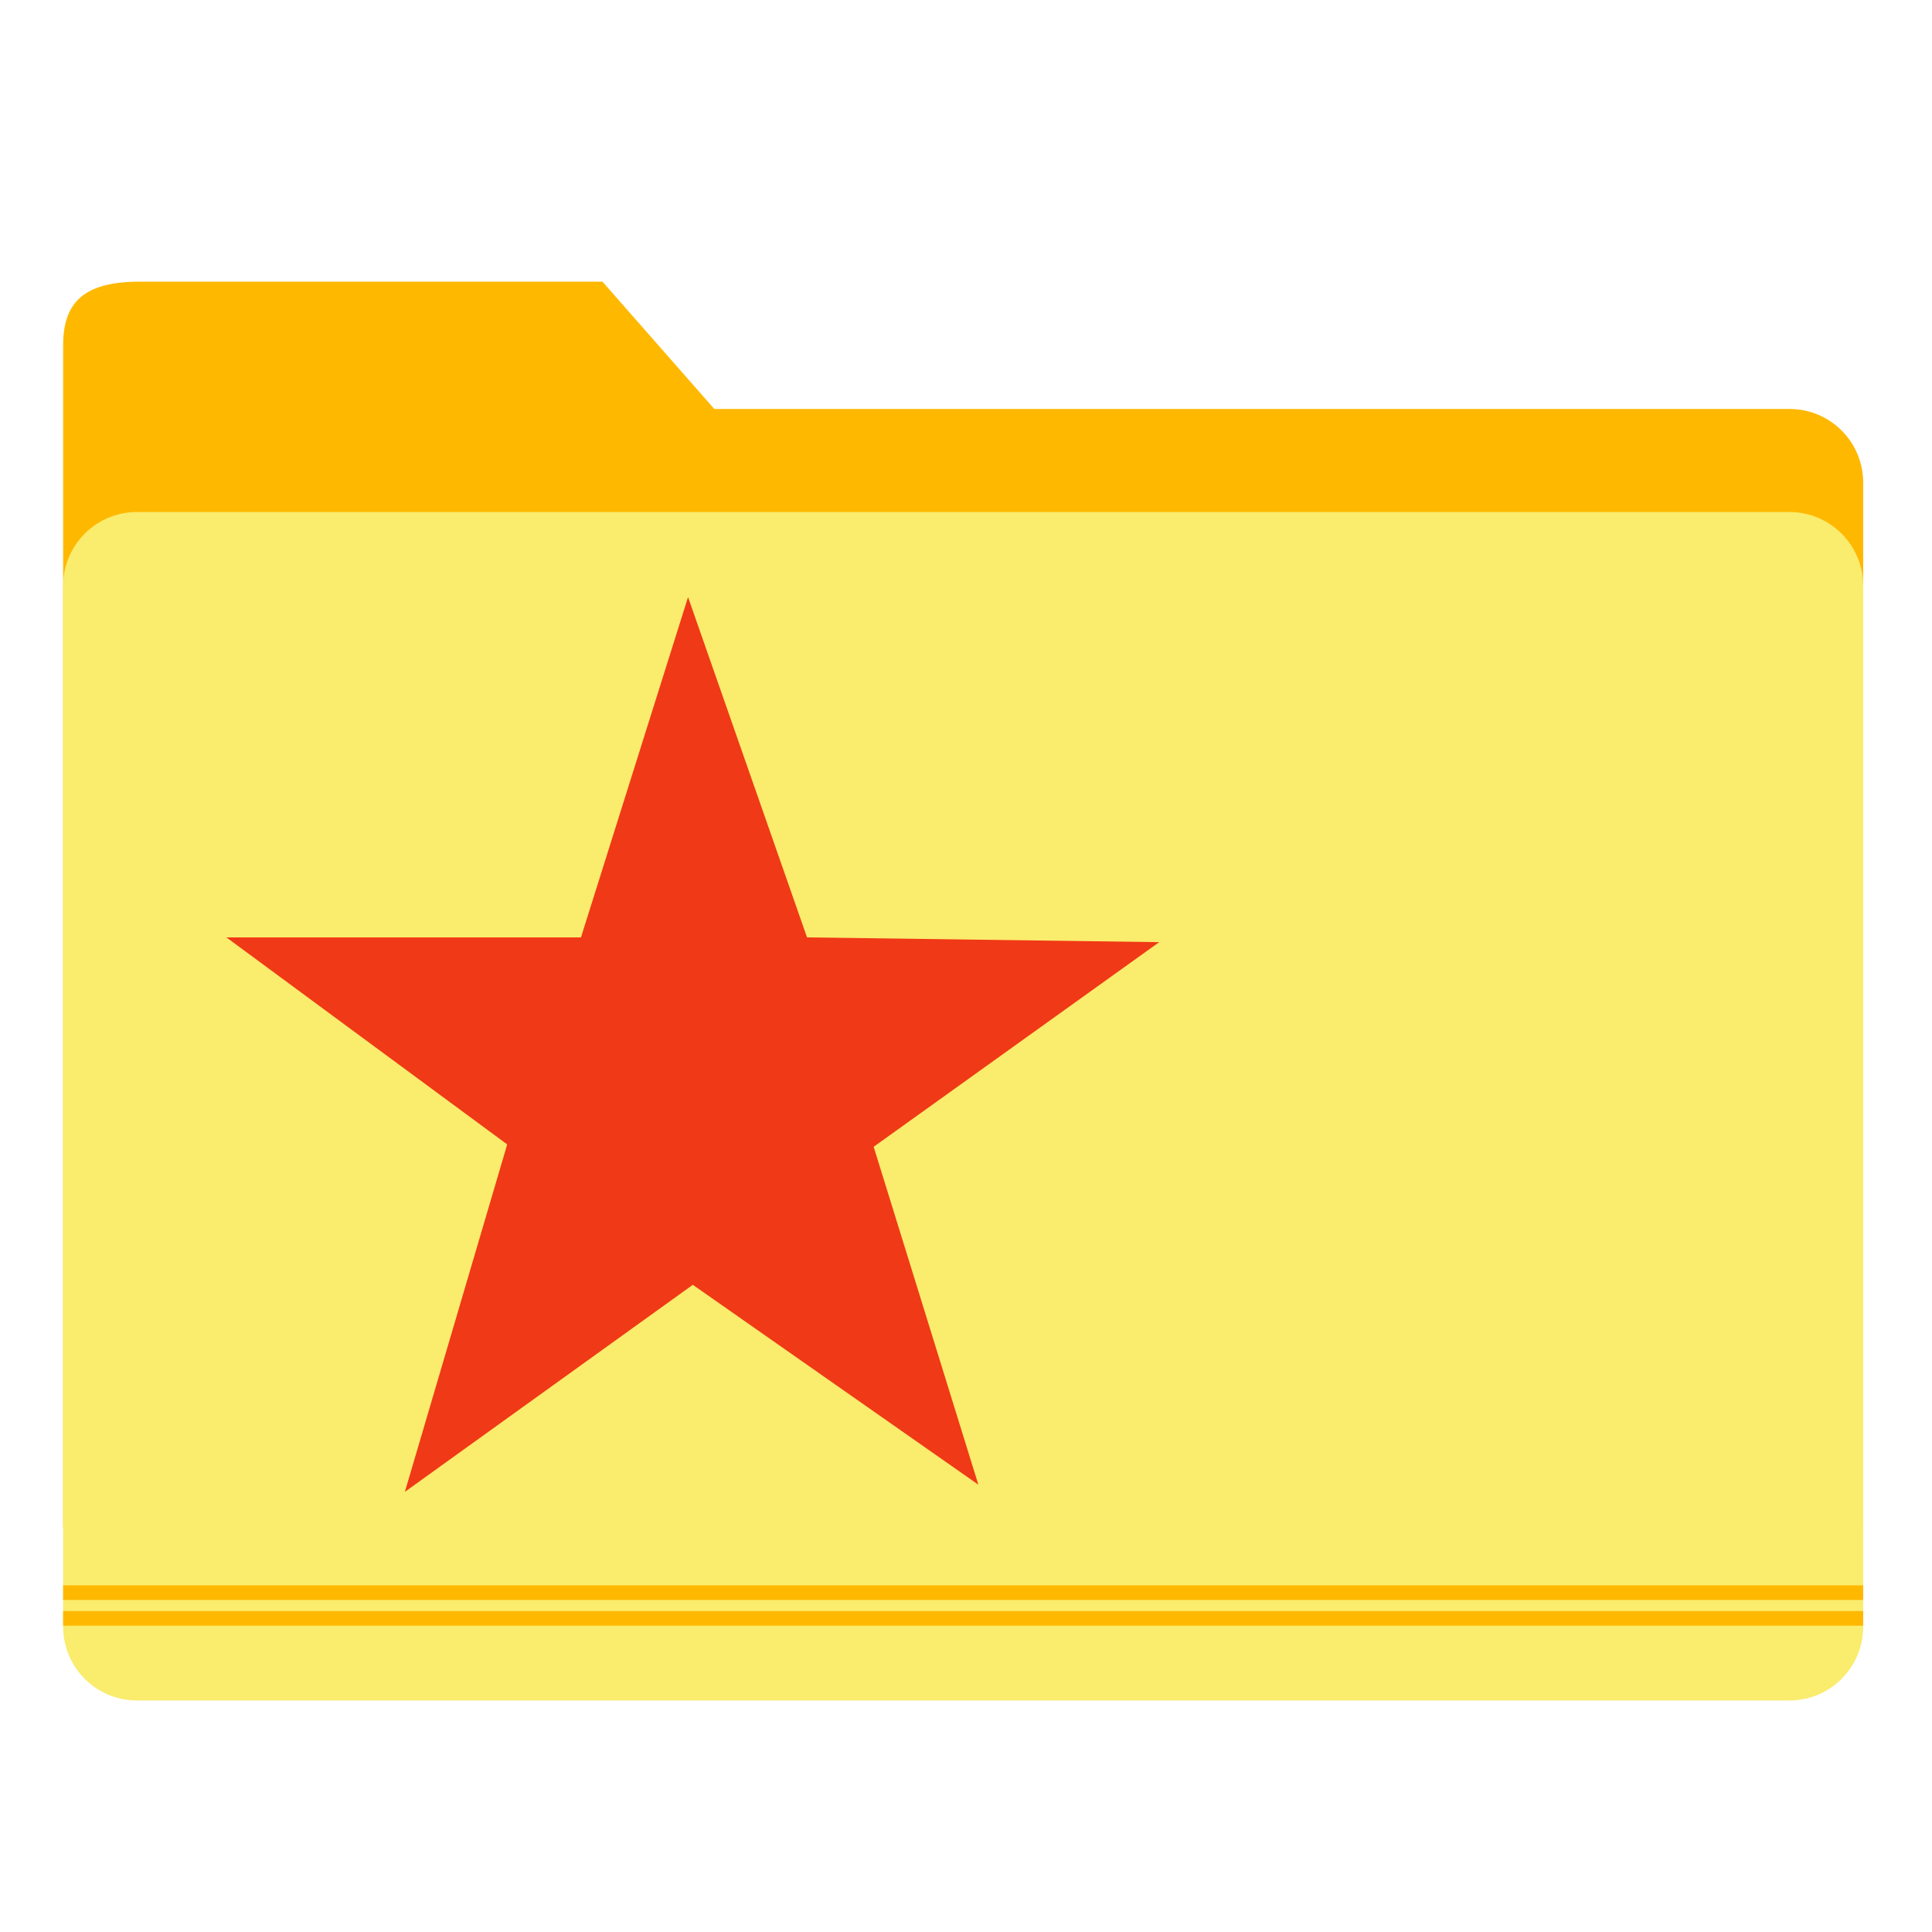
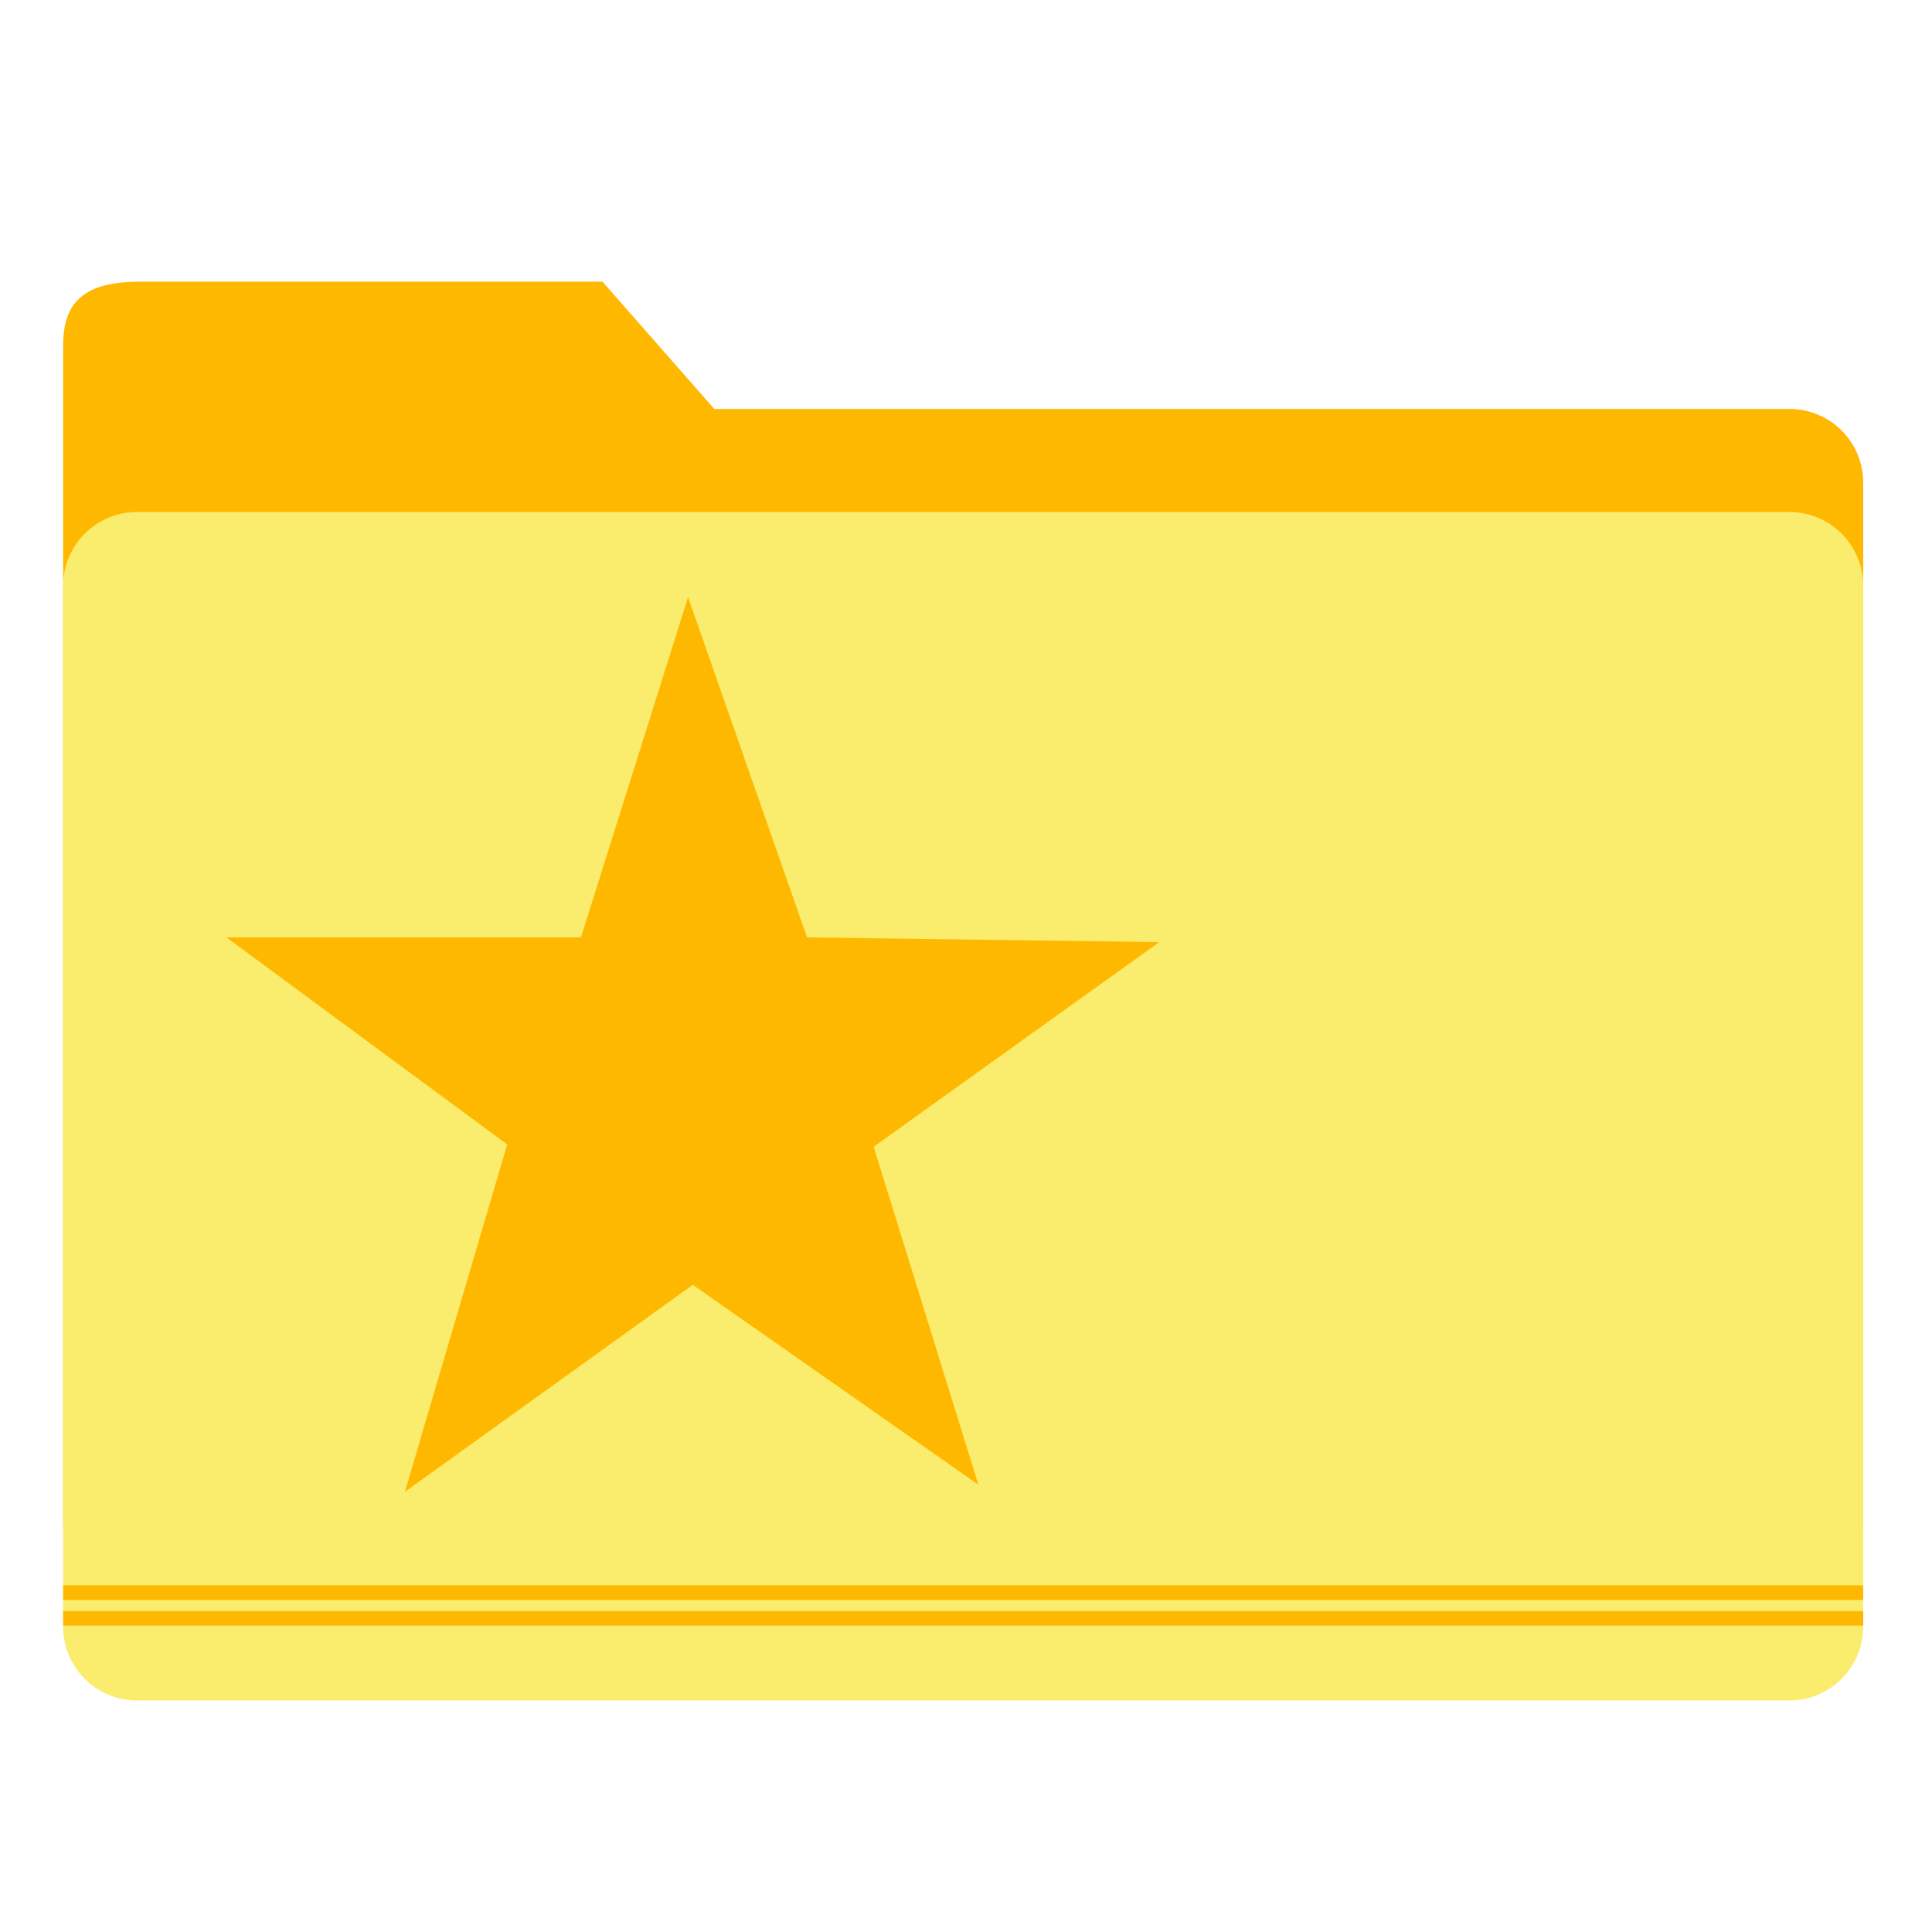
<svg xmlns="http://www.w3.org/2000/svg" width="512" height="512" id="svg2" version="1.1">
  <defs id="defs4" />
  <g id="layer1" transform="translate(0,-540.3622)">
-     <g id="g4158">
+     <g id="g4146">
      <g id="g4408" transform="translate(1.37e-4,-3.812793e-4)">
        <path style="opacity:1;fill:#ffb800;fill-opacity:1;stroke:none;stroke-width:0.5;stroke-linecap:round;stroke-miterlimit:4;stroke-dasharray:none;stroke-opacity:1" d="m 36.291,615.007 123.371,0 29.63,33.733 284.917,0 c 10.835,0 19.558,8.723 19.558,19.558 l 0,275.841 c 0,10.835 -8.723,19.558 -19.558,19.558 l -437.917,0 c -10.835,0 -19.558,-8.723 -19.558,-19.558 l 0,-312.255 c 0,-10.835 4.892,-16.681 19.558,-16.877 z" id="rect4150" />
        <rect style="opacity:1;fill:#faec6d;fill-opacity:1;stroke:none;stroke-width:0.5;stroke-linecap:round;stroke-miterlimit:4;stroke-dasharray:none;stroke-opacity:1" id="rect3348" width="477.033" height="314.957" x="16.733" y="676.05" ry="19.558" />
        <path style="opacity:1;fill:#ffb800;fill-opacity:1;stroke:none;stroke-width:0.5;stroke-linecap:round;stroke-miterlimit:4;stroke-dasharray:none;stroke-opacity:1" d="m 16.732,967.312 0,3.877 477.03,0 0,-3.877 -477.03,0 z" id="rect4153" />
        <path id="path4159" d="m 16.732,960.491 0,3.877 477.03,0 0,-3.877 -477.03,0 z" style="opacity:1;fill:#ffb800;fill-opacity:1;stroke:none;stroke-width:0.5;stroke-linecap:round;stroke-miterlimit:4;stroke-dasharray:none;stroke-opacity:1" />
      </g>
-       <path id="path2997" d="m 182.34,698.602 -28.378,90.178 -93.962,0 74.413,54.864 -27.117,92.07 76.305,-54.864 75.674,52.972 -27.747,-89.548 75.674,-54.233 -93.331,-1.261 z" style="fill:#f03916;fill-opacity:1;stroke:none;stroke-width:1.766px;stroke-linecap:butt;stroke-linejoin:miter;stroke-opacity:1" />
+       <path id="path2997" d="m 182.34,698.602 -28.378,90.178 -93.962,0 74.413,54.864 -27.117,92.07 76.305,-54.864 75.674,52.972 -27.747,-89.548 75.674,-54.233 -93.331,-1.261 z" style="fill:#ffb800;fill-opacity:1;stroke:none;stroke-width:1.766px;stroke-linecap:butt;stroke-linejoin:miter;stroke-opacity:1" />
    </g>
  </g>
</svg>
